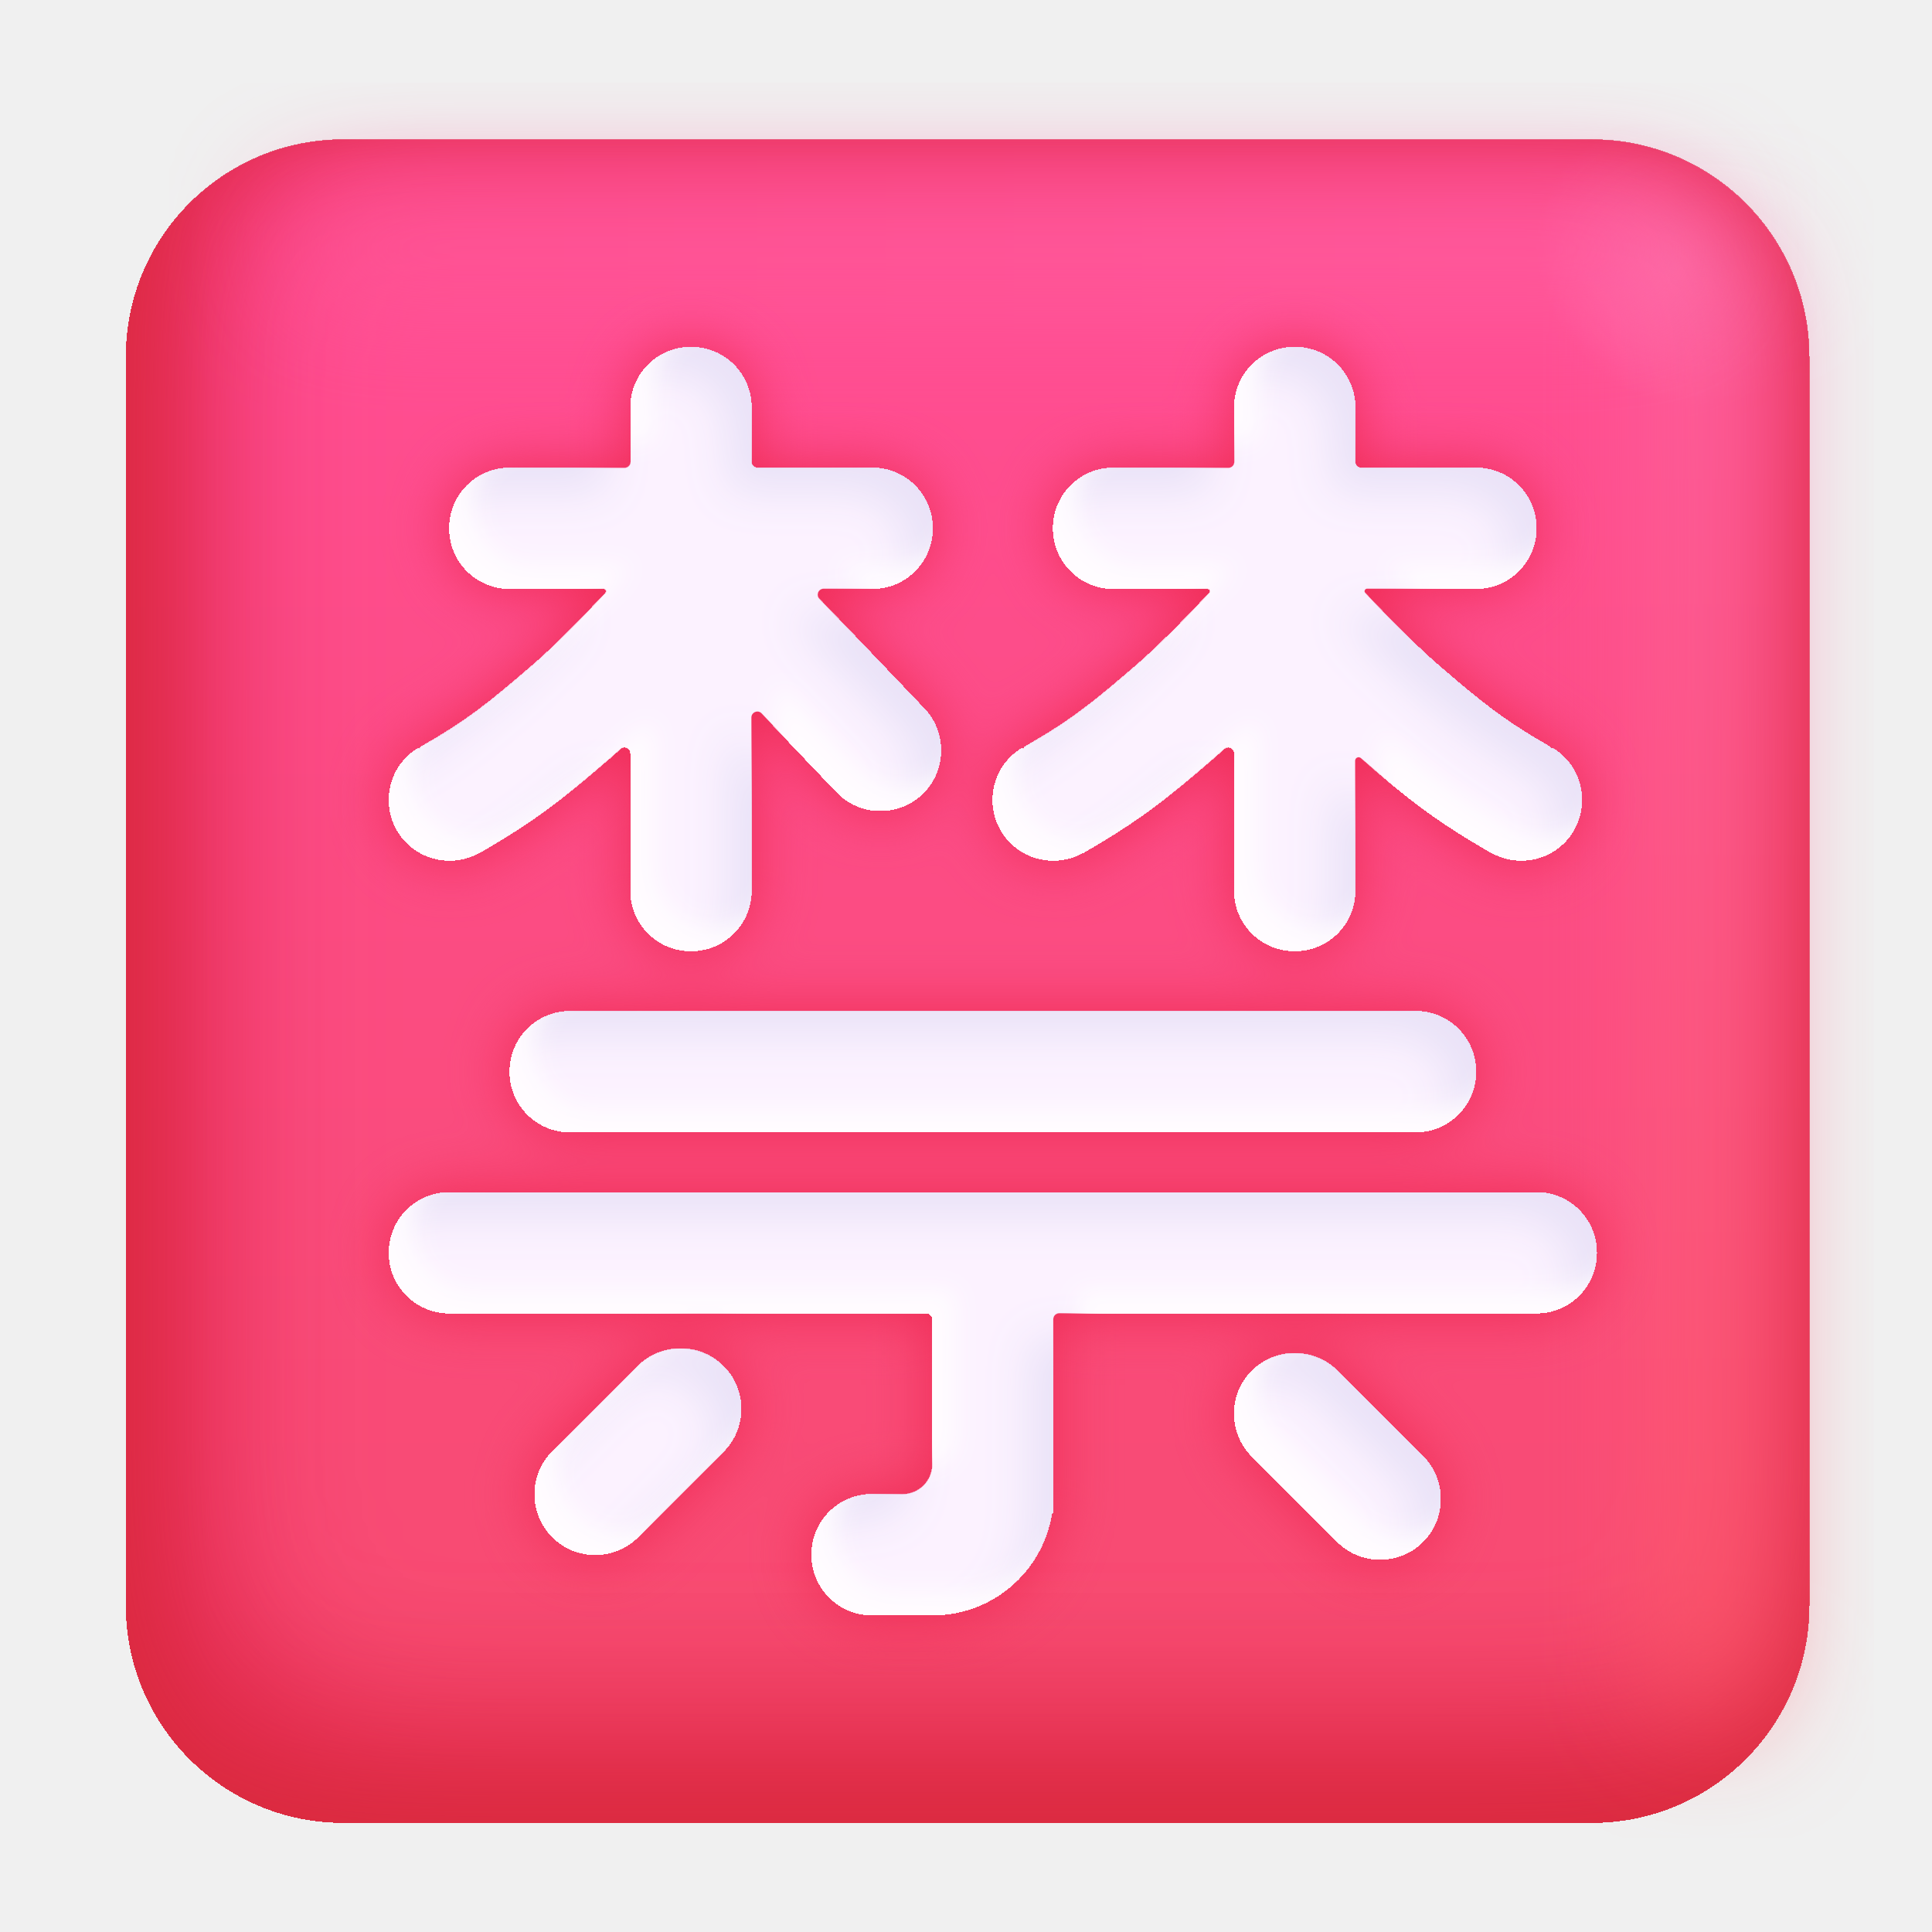
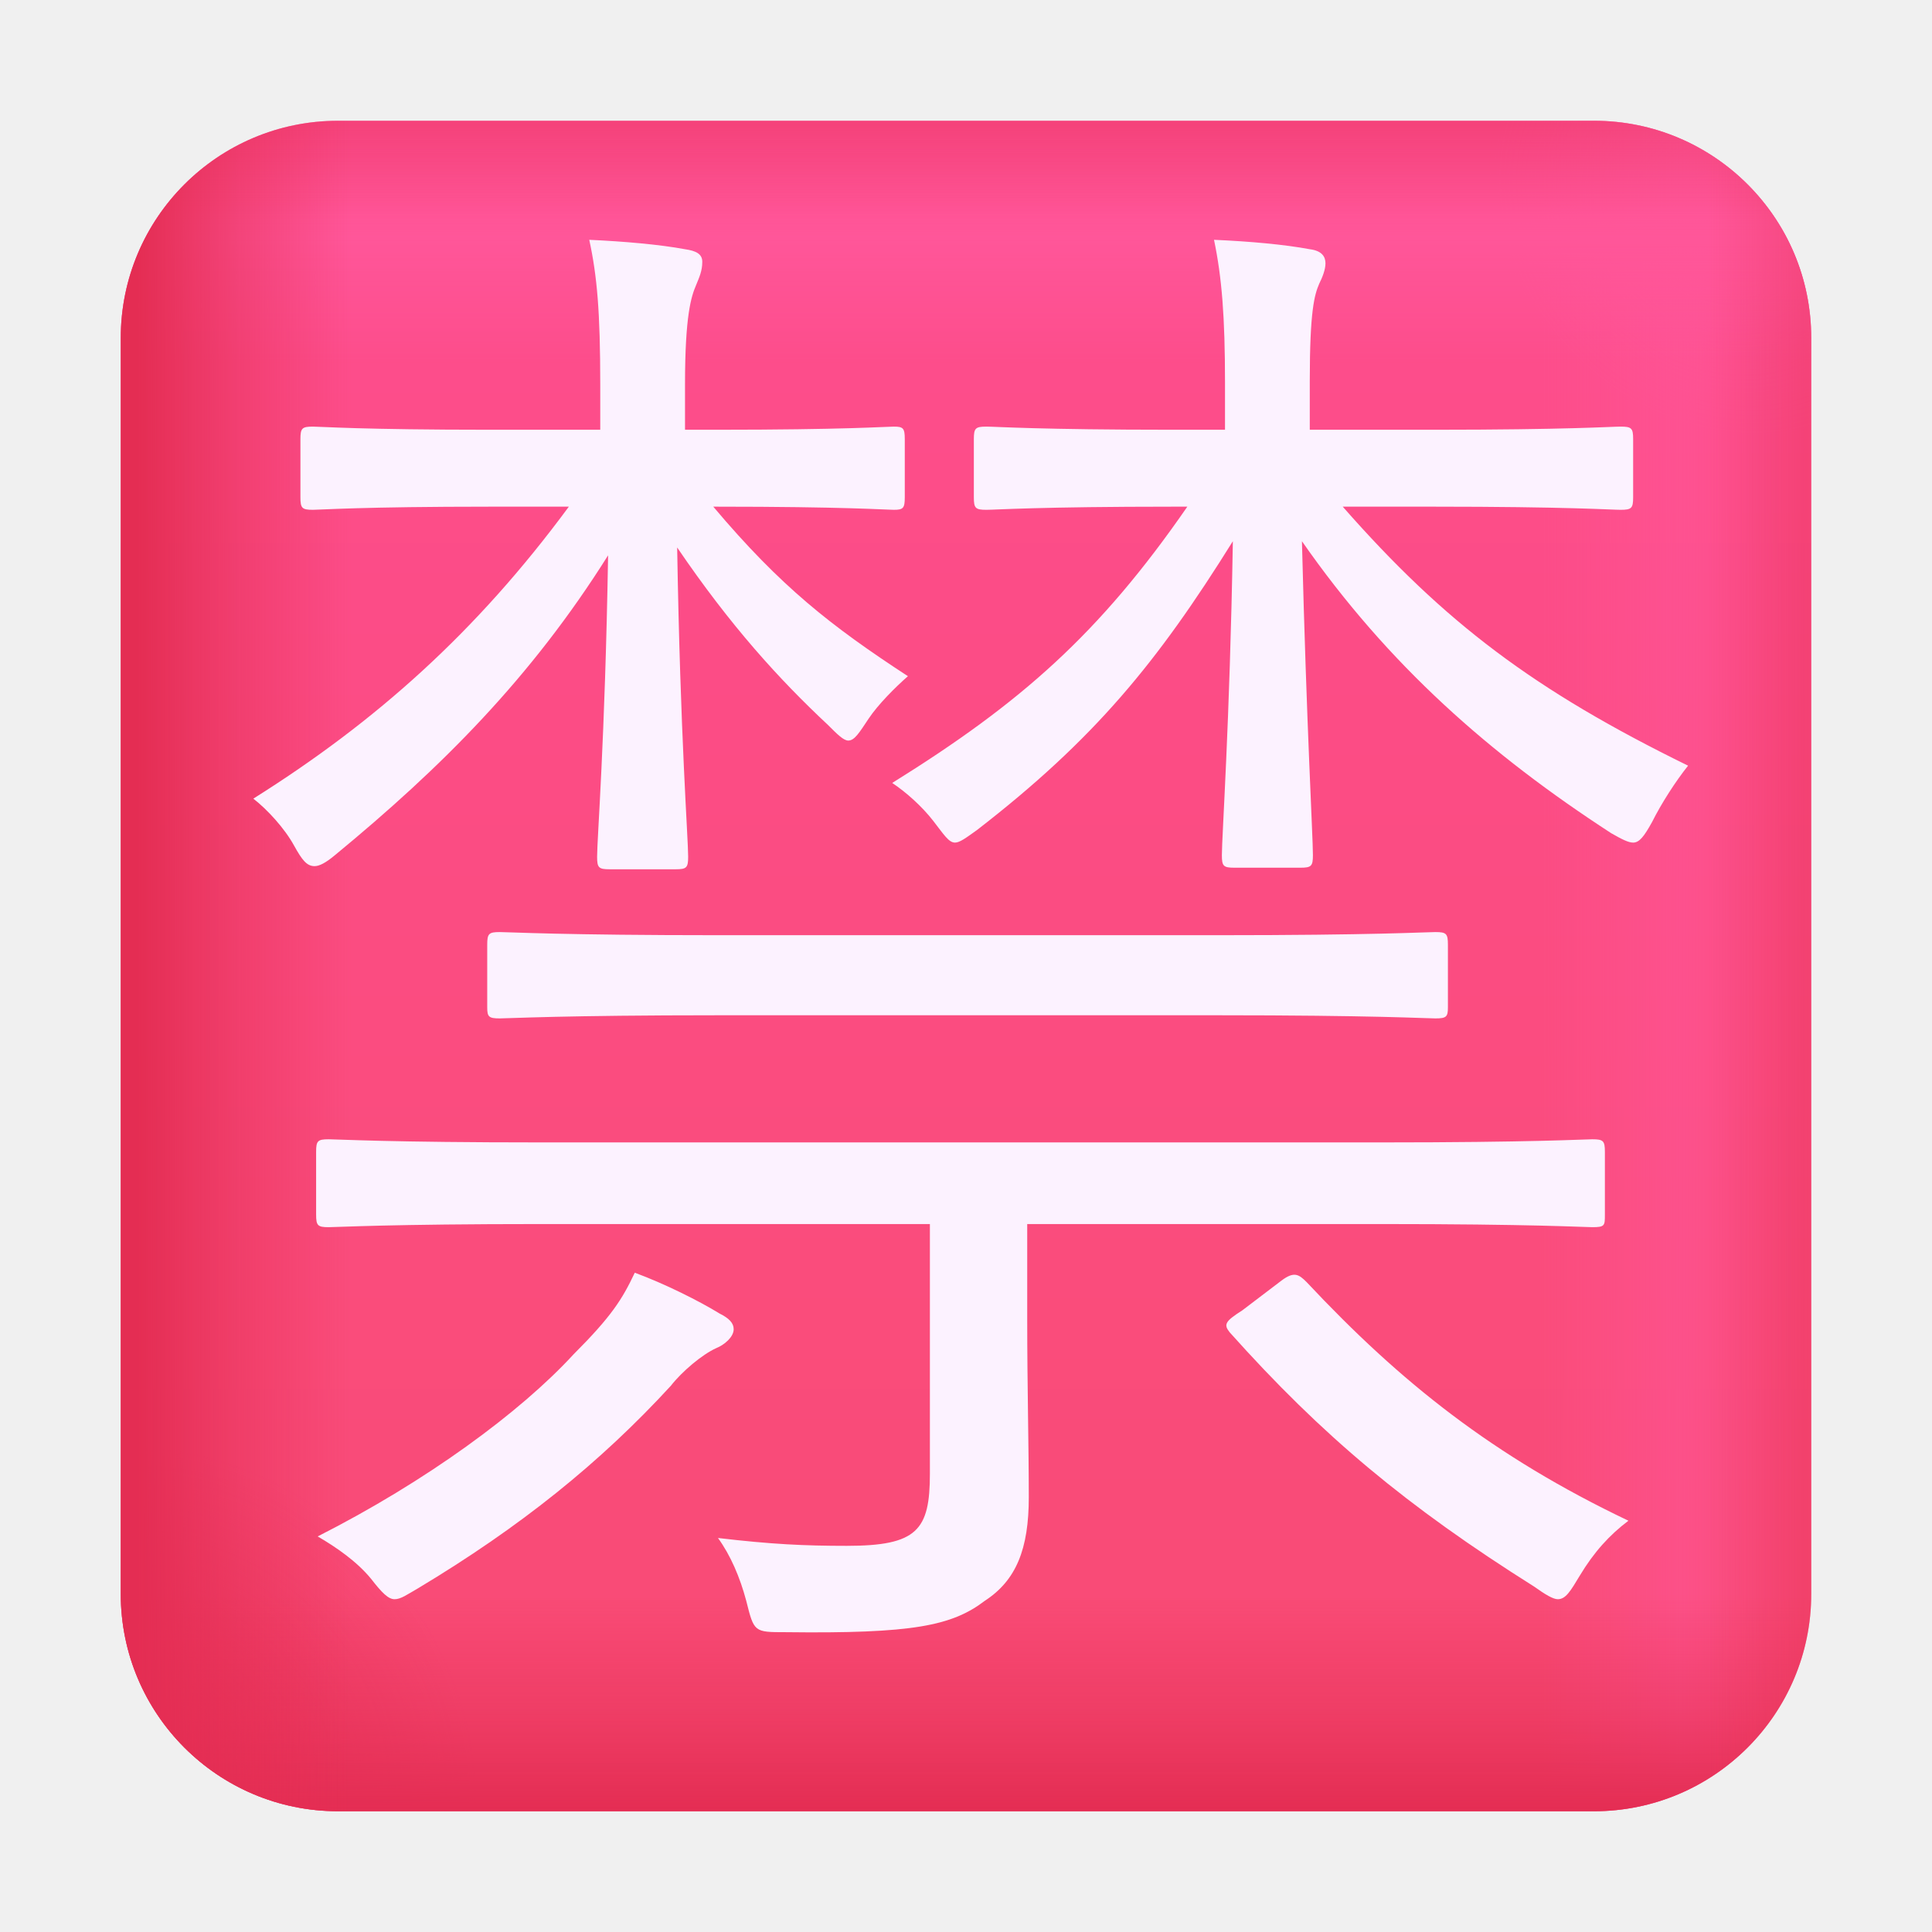
<svg xmlns="http://www.w3.org/2000/svg" width="32" height="32" viewBox="0 0 32 32" fill="none">
-   <g filter="url(#filter0_ii_18590_2628)">
-     <rect x="2.09" y="2.312" width="27.875" height="27.875" rx="3.6" fill="url(#paint0_linear_18590_2628)" />
-     <rect x="2.09" y="2.312" width="27.875" height="27.875" rx="3.6" fill="url(#paint1_radial_18590_2628)" />
-   </g>
-   <g filter="url(#filter1_f_18590_2628)">
-     <path d="M28.278 4.812V27.688" stroke="url(#paint2_linear_18590_2628)" stroke-width="1.5" stroke-linecap="round" />
-   </g>
-   <g filter="url(#filter2_f_18590_2628)">
-     <path d="M5.554 4.125H27.335" stroke="url(#paint3_linear_18590_2628)" stroke-width="1.5" stroke-linecap="round" />
-   </g>
-   <g filter="url(#filter3_f_18590_2628)">
-     <path d="M11.445 5.75C10.893 5.75 10.445 6.198 10.445 6.75V7.65C10.445 7.705 10.4 7.75 10.345 7.75H8.445C7.893 7.75 7.445 8.198 7.445 8.75C7.445 9.302 7.893 9.75 8.445 9.75H10C10.037 9.75 10.056 9.794 10.031 9.821V9.821C9.641 10.239 9.173 10.717 8.798 11.039C8.09 11.648 7.742 11.928 6.975 12.37C6.96 12.38 6.954 12.4 6.963 12.415V12.415V12.415C6.953 12.398 6.931 12.392 6.914 12.403C6.813 12.466 6.724 12.547 6.651 12.641C6.572 12.745 6.513 12.864 6.479 12.991C6.445 13.118 6.436 13.25 6.453 13.381C6.471 13.511 6.513 13.636 6.579 13.75C6.644 13.864 6.732 13.963 6.836 14.043C6.94 14.123 7.059 14.182 7.186 14.216C7.313 14.25 7.445 14.259 7.575 14.242C7.704 14.225 7.827 14.183 7.94 14.119C7.941 14.118 7.942 14.119 7.942 14.12V14.12C7.943 14.12 7.944 14.121 7.945 14.12C8.883 13.581 9.338 13.213 10.102 12.556C10.159 12.507 10.216 12.456 10.275 12.403C10.34 12.345 10.445 12.39 10.445 12.478V14.75C10.445 15.302 10.893 15.75 11.445 15.75C11.997 15.75 12.445 15.302 12.445 14.75V11.885C12.445 11.795 12.555 11.751 12.617 11.816L13.86 13.118C14.247 13.524 14.893 13.532 15.29 13.135C15.674 12.751 15.681 12.131 15.306 11.738L13.571 9.919C13.51 9.855 13.555 9.75 13.643 9.75H14.445C14.997 9.75 15.445 9.302 15.445 8.75C15.445 8.198 14.997 7.75 14.445 7.75H12.545C12.49 7.75 12.445 7.705 12.445 7.65V6.75C12.445 6.198 11.997 5.75 11.445 5.75Z" fill="#EF2B54" />
-     <path d="M8.445 17.75C8.445 17.198 8.893 16.75 9.445 16.75H23.445C23.997 16.75 24.445 17.198 24.445 17.75C24.445 18.302 23.997 18.75 23.445 18.75H9.445C8.893 18.75 8.445 18.302 8.445 17.75Z" fill="#EF2B54" />
-     <path d="M6.445 20.75C6.445 20.198 6.893 19.75 7.445 19.75H25.445C25.997 19.75 26.445 20.198 26.445 20.75C26.445 21.302 25.997 21.75 25.445 21.75H17.545C17.49 21.75 17.445 21.795 17.445 21.85V25.049C17.445 25.057 17.439 25.062 17.432 25.062V25.062C17.425 25.062 17.42 25.067 17.419 25.074C17.264 26.024 16.439 26.75 15.445 26.75H14.445C13.893 26.75 13.445 26.302 13.445 25.75C13.445 25.198 13.893 24.75 14.445 24.75H14.945C15.221 24.75 15.445 24.526 15.445 24.25V21.85C15.445 21.795 15.4 21.75 15.345 21.75H7.445C6.893 21.75 6.445 21.302 6.445 20.75Z" fill="#EF2B54" />
-     <path d="M9.152 25.457C8.761 25.067 8.761 24.433 9.152 24.043L10.566 22.629C10.957 22.238 11.59 22.238 11.98 22.629C12.371 23.019 12.371 23.652 11.98 24.043L10.566 25.457C10.176 25.848 9.542 25.848 9.152 25.457Z" fill="#EF2B54" />
-     <path d="M23.566 24.121L22.152 22.707C21.761 22.317 21.128 22.317 20.738 22.707C20.347 23.098 20.347 23.731 20.738 24.121L22.152 25.535C22.543 25.926 23.176 25.926 23.566 25.535C23.957 25.145 23.957 24.512 23.566 24.121Z" fill="#EF2B54" />
-     <path d="M20.445 6.75C20.445 6.198 20.892 5.75 21.445 5.75C21.997 5.75 22.445 6.198 22.445 6.75V7.65C22.445 7.705 22.49 7.75 22.545 7.75H24.445C24.997 7.75 25.445 8.198 25.445 8.75C25.445 9.302 24.997 9.75 24.445 9.75H22.643C22.606 9.75 22.587 9.794 22.613 9.821V9.821C23.002 10.239 23.47 10.717 23.845 11.039C24.553 11.648 24.901 11.928 25.668 12.37C25.683 12.38 25.689 12.4 25.68 12.415V12.415V12.415C25.69 12.398 25.712 12.392 25.729 12.403C25.83 12.466 25.919 12.547 25.992 12.641C26.072 12.745 26.13 12.864 26.164 12.991C26.198 13.118 26.207 13.25 26.19 13.381C26.172 13.511 26.13 13.636 26.064 13.75C25.999 13.864 25.911 13.963 25.807 14.043C25.703 14.123 25.584 14.182 25.457 14.216C25.33 14.25 25.198 14.259 25.068 14.242C24.939 14.225 24.816 14.183 24.703 14.119C24.702 14.118 24.701 14.119 24.701 14.12V14.12C24.7 14.12 24.699 14.121 24.698 14.12C23.76 13.581 23.305 13.213 22.541 12.556V12.556C22.504 12.524 22.445 12.55 22.445 12.6V14.75C22.445 15.302 21.997 15.75 21.445 15.75C20.892 15.75 20.445 15.302 20.445 14.75V12.478C20.445 12.39 20.34 12.345 20.275 12.403C20.216 12.456 20.159 12.507 20.102 12.556C19.338 13.213 18.883 13.581 17.945 14.12C17.944 14.121 17.943 14.12 17.942 14.12V14.12C17.942 14.119 17.941 14.118 17.94 14.119C17.828 14.183 17.704 14.225 17.575 14.242C17.445 14.259 17.313 14.25 17.186 14.216C17.059 14.182 16.94 14.123 16.836 14.043C16.732 13.963 16.645 13.864 16.579 13.75C16.513 13.636 16.471 13.511 16.453 13.381C16.436 13.25 16.445 13.118 16.479 12.991C16.513 12.864 16.572 12.745 16.651 12.641C16.724 12.547 16.813 12.466 16.914 12.403C16.931 12.392 16.953 12.398 16.963 12.415V12.415V12.415C16.954 12.4 16.959 12.38 16.975 12.37C17.742 11.928 18.09 11.648 18.798 11.039C19.173 10.717 19.641 10.239 20.031 9.821V9.821C20.056 9.794 20.037 9.75 20 9.75H18.445C17.892 9.75 17.445 9.302 17.445 8.75C17.445 8.198 17.892 7.75 18.445 7.75H20.345C20.4 7.75 20.445 7.705 20.445 7.65V6.75Z" fill="#EF2B54" />
-   </g>
-   <g filter="url(#filter4_ii_18590_2628)">
-     <path d="M11.445 5.75C10.893 5.75 10.445 6.198 10.445 6.75V7.65C10.445 7.705 10.4 7.75 10.345 7.75H8.445C7.893 7.75 7.445 8.198 7.445 8.75C7.445 9.302 7.893 9.75 8.445 9.75H10C10.037 9.75 10.056 9.794 10.031 9.821V9.821C9.641 10.239 9.173 10.717 8.798 11.039C8.09 11.648 7.742 11.928 6.975 12.37C6.96 12.38 6.954 12.4 6.963 12.415V12.415V12.415C6.953 12.398 6.931 12.392 6.914 12.403C6.813 12.466 6.724 12.547 6.651 12.641C6.572 12.745 6.513 12.864 6.479 12.991C6.445 13.118 6.436 13.25 6.453 13.381C6.471 13.511 6.513 13.636 6.579 13.75C6.644 13.864 6.732 13.963 6.836 14.043C6.94 14.123 7.059 14.182 7.186 14.216C7.313 14.25 7.445 14.259 7.575 14.242C7.704 14.225 7.827 14.183 7.94 14.119C7.941 14.118 7.942 14.119 7.942 14.12V14.12C7.943 14.12 7.944 14.121 7.945 14.12C8.883 13.581 9.338 13.213 10.102 12.556C10.159 12.507 10.216 12.456 10.275 12.403C10.34 12.345 10.445 12.39 10.445 12.478V14.75C10.445 15.302 10.893 15.75 11.445 15.75C11.997 15.75 12.445 15.302 12.445 14.75V11.885C12.445 11.795 12.555 11.751 12.617 11.816L13.86 13.118C14.247 13.524 14.893 13.532 15.29 13.135C15.674 12.751 15.681 12.131 15.306 11.738L13.571 9.919C13.51 9.855 13.555 9.75 13.643 9.75H14.445C14.997 9.75 15.445 9.302 15.445 8.75C15.445 8.198 14.997 7.75 14.445 7.75H12.545C12.49 7.75 12.445 7.705 12.445 7.65V6.75C12.445 6.198 11.997 5.75 11.445 5.75Z" fill="#FCF2FF" />
-     <path d="M8.445 17.75C8.445 17.198 8.893 16.75 9.445 16.75H23.445C23.997 16.75 24.445 17.198 24.445 17.75C24.445 18.302 23.997 18.75 23.445 18.75H9.445C8.893 18.75 8.445 18.302 8.445 17.75Z" fill="#FCF2FF" />
-     <path d="M6.445 20.75C6.445 20.198 6.893 19.75 7.445 19.75H25.445C25.997 19.75 26.445 20.198 26.445 20.75C26.445 21.302 25.997 21.75 25.445 21.75H17.545C17.49 21.75 17.445 21.795 17.445 21.85V25.049C17.445 25.057 17.439 25.062 17.432 25.062V25.062C17.425 25.062 17.42 25.067 17.419 25.074C17.264 26.024 16.439 26.75 15.445 26.75H14.445C13.893 26.75 13.445 26.302 13.445 25.75C13.445 25.198 13.893 24.75 14.445 24.75H14.945C15.221 24.75 15.445 24.526 15.445 24.25V21.85C15.445 21.795 15.4 21.75 15.345 21.75H7.445C6.893 21.75 6.445 21.302 6.445 20.75Z" fill="#FCF2FF" />
-     <path d="M9.152 25.457C8.761 25.067 8.761 24.433 9.152 24.043L10.566 22.629C10.957 22.238 11.59 22.238 11.98 22.629C12.371 23.019 12.371 23.652 11.98 24.043L10.566 25.457C10.176 25.848 9.542 25.848 9.152 25.457Z" fill="#FCF2FF" />
-     <path d="M23.566 24.121L22.152 22.707C21.761 22.317 21.128 22.317 20.738 22.707C20.347 23.098 20.347 23.731 20.738 24.121L22.152 25.535C22.543 25.926 23.176 25.926 23.566 25.535C23.957 25.145 23.957 24.512 23.566 24.121Z" fill="#FCF2FF" />
-     <path d="M20.445 6.75C20.445 6.198 20.892 5.75 21.445 5.75C21.997 5.75 22.445 6.198 22.445 6.75V7.65C22.445 7.705 22.49 7.75 22.545 7.75H24.445C24.997 7.75 25.445 8.198 25.445 8.75C25.445 9.302 24.997 9.75 24.445 9.75H22.643C22.606 9.75 22.587 9.794 22.613 9.821V9.821C23.002 10.239 23.47 10.717 23.845 11.039C24.553 11.648 24.901 11.928 25.668 12.37C25.683 12.38 25.689 12.4 25.68 12.415V12.415V12.415C25.69 12.398 25.712 12.392 25.729 12.403C25.83 12.466 25.919 12.547 25.992 12.641C26.072 12.745 26.13 12.864 26.164 12.991C26.198 13.118 26.207 13.25 26.19 13.381C26.172 13.511 26.13 13.636 26.064 13.75C25.999 13.864 25.911 13.963 25.807 14.043C25.703 14.123 25.584 14.182 25.457 14.216C25.33 14.25 25.198 14.259 25.068 14.242C24.939 14.225 24.816 14.183 24.703 14.119C24.702 14.118 24.701 14.119 24.701 14.12V14.12C24.7 14.12 24.699 14.121 24.698 14.12C23.76 13.581 23.305 13.213 22.541 12.556V12.556C22.504 12.524 22.445 12.55 22.445 12.6V14.75C22.445 15.302 21.997 15.75 21.445 15.75C20.892 15.75 20.445 15.302 20.445 14.75V12.478C20.445 12.39 20.34 12.345 20.275 12.403C20.216 12.456 20.159 12.507 20.102 12.556C19.338 13.213 18.883 13.581 17.945 14.12C17.944 14.121 17.943 14.12 17.942 14.12V14.12C17.942 14.119 17.941 14.118 17.94 14.119C17.828 14.183 17.704 14.225 17.575 14.242C17.445 14.259 17.313 14.25 17.186 14.216C17.059 14.182 16.94 14.123 16.836 14.043C16.732 13.963 16.645 13.864 16.579 13.75C16.513 13.636 16.471 13.511 16.453 13.381C16.436 13.25 16.445 13.118 16.479 12.991C16.513 12.864 16.572 12.745 16.651 12.641C16.724 12.547 16.813 12.466 16.914 12.403C16.931 12.392 16.953 12.398 16.963 12.415V12.415V12.415C16.954 12.4 16.959 12.38 16.975 12.37C17.742 11.928 18.09 11.648 18.798 11.039C19.173 10.717 19.641 10.239 20.031 9.821V9.821C20.056 9.794 20.037 9.75 20 9.75H18.445C17.892 9.75 17.445 9.302 17.445 8.75C17.445 8.198 17.892 7.75 18.445 7.75H20.345C20.4 7.75 20.445 7.705 20.445 7.65V6.75Z" fill="#FCF2FF" />
+   <g clip-path="url(#clip0_48_99)">
+     <rect x="2" y="2" width="28" height="28" rx="3.6" fill="url(#paint0_linear_48_99)" />
+     <rect x="2" y="2" width="28" height="28" rx="3.6" fill="url(#paint1_radial_48_99)" />
+     <rect x="2" y="2" width="28" height="28" rx="3.6" fill="url(#paint2_radial_48_99)" />
+     <rect x="2" y="2" width="28" height="28" rx="3.6" fill="url(#paint3_linear_48_99)" />
+     <rect x="2" y="2" width="28" height="28" rx="3.6" fill="url(#paint4_linear_48_99)" />
+     <rect x="2" y="2" width="28" height="28" rx="3.6" fill="url(#paint5_linear_48_99)" />
+     <rect x="2" y="2" width="28" height="28" rx="3.6" fill="url(#paint6_linear_48_99)" />
+     <path d="M23.748 8.392H22.24C23.93 10.316 25.412 11.434 27.96 12.682C27.752 12.942 27.518 13.306 27.362 13.618C27.232 13.852 27.154 13.956 27.05 13.956C26.972 13.956 26.868 13.904 26.686 13.8C24.684 12.5 22.994 11.018 21.564 8.964C21.642 12.058 21.746 13.852 21.746 14.164C21.746 14.346 21.72 14.372 21.538 14.372H20.446C20.264 14.372 20.238 14.346 20.238 14.164C20.238 13.852 20.368 12.006 20.42 8.964C19.172 10.966 18.132 12.24 16.182 13.748C16 13.878 15.896 13.956 15.818 13.956C15.714 13.956 15.636 13.826 15.454 13.592C15.272 13.358 15.012 13.124 14.778 12.968C16.91 11.642 18.21 10.498 19.666 8.392H19.432C17.222 8.392 16.494 8.444 16.338 8.444C16.156 8.444 16.13 8.418 16.13 8.236V7.274C16.13 7.092 16.156 7.066 16.338 7.066C16.494 7.066 17.222 7.118 19.432 7.118H20.29V6.338C20.29 5.246 20.238 4.596 20.108 3.972C20.706 3.998 21.278 4.05 21.694 4.128C21.902 4.154 21.954 4.258 21.954 4.362C21.954 4.466 21.902 4.596 21.85 4.7C21.772 4.882 21.694 5.142 21.694 6.312V7.118H23.748C25.958 7.118 26.686 7.066 26.842 7.066C27.024 7.066 27.05 7.092 27.05 7.274V8.236C27.05 8.418 27.024 8.444 26.842 8.444C26.686 8.444 25.958 8.392 23.748 8.392ZM26.582 19.078V20.118C26.582 20.3 26.582 20.326 26.374 20.326C26.244 20.326 25.386 20.274 22.864 20.274H17.014V21.86C17.014 22.978 17.04 23.94 17.04 24.798C17.04 25.656 16.832 26.176 16.312 26.514C15.766 26.93 15.116 27.06 13.01 27.034C12.49 27.034 12.49 27.034 12.36 26.514C12.256 26.124 12.1 25.76 11.892 25.474C12.776 25.578 13.322 25.604 14.024 25.604C15.194 25.604 15.402 25.344 15.402 24.408V20.274H8.98C6.432 20.274 5.6 20.326 5.444 20.326C5.262 20.326 5.236 20.3 5.236 20.118V19.078C5.236 18.896 5.262 18.87 5.444 18.87C5.6 18.87 6.432 18.922 8.98 18.922H22.864C25.386 18.922 26.244 18.87 26.374 18.87C26.556 18.87 26.582 18.896 26.582 19.078ZM11.866 8.392H11.814C12.932 9.718 13.764 10.368 15.038 11.2C14.83 11.382 14.544 11.668 14.388 11.902C14.232 12.136 14.154 12.266 14.05 12.266C13.972 12.266 13.868 12.162 13.712 12.006C12.906 11.252 12.1 10.368 11.216 9.068C11.268 12.214 11.398 13.878 11.398 14.19C11.398 14.372 11.372 14.398 11.19 14.398H10.098C9.916 14.398 9.89 14.372 9.89 14.19C9.89 13.878 10.02 12.292 10.072 9.198C8.798 11.226 7.316 12.708 5.548 14.164C5.392 14.294 5.288 14.346 5.21 14.346C5.08 14.346 5.002 14.242 4.872 14.008C4.716 13.722 4.43 13.41 4.196 13.228C6.224 11.954 7.888 10.472 9.422 8.392H8.122C5.99 8.392 5.314 8.444 5.184 8.444C5.002 8.444 4.976 8.418 4.976 8.236V7.274C4.976 7.092 5.002 7.066 5.184 7.066C5.314 7.066 5.99 7.118 8.122 7.118H9.942V6.364C9.942 5.168 9.89 4.57 9.76 3.972C10.332 3.998 10.93 4.05 11.346 4.128C11.528 4.154 11.632 4.206 11.632 4.336C11.632 4.492 11.58 4.596 11.528 4.726C11.45 4.908 11.346 5.22 11.346 6.364V7.118H11.866C13.998 7.118 14.674 7.066 14.804 7.066C14.96 7.066 14.986 7.092 14.986 7.274V8.236C14.986 8.418 14.96 8.444 14.804 8.444C14.674 8.444 13.998 8.392 11.866 8.392ZM23.982 15.646V16.686C23.982 16.842 23.956 16.868 23.774 16.868C23.618 16.868 22.76 16.816 20.16 16.816H11.918C9.318 16.816 8.434 16.868 8.278 16.868C8.096 16.868 8.07 16.842 8.07 16.686V15.646C8.07 15.464 8.096 15.438 8.278 15.438C8.434 15.438 9.318 15.49 11.918 15.49H20.16C22.76 15.49 23.618 15.438 23.774 15.438C23.956 15.438 23.982 15.464 23.982 15.646ZM20.576 21.704L21.226 21.21C21.434 21.054 21.512 21.106 21.642 21.236C23.202 22.9 24.736 24.122 26.972 25.188C26.66 25.422 26.4 25.708 26.166 26.098C26.01 26.358 25.932 26.488 25.802 26.488C25.724 26.488 25.594 26.41 25.412 26.28C23.306 24.954 21.902 23.784 20.368 22.068C20.264 21.938 20.29 21.886 20.576 21.704ZM12.152 22.016C12.152 22.146 11.996 22.276 11.866 22.328C11.632 22.432 11.294 22.718 11.112 22.952C9.942 24.226 8.616 25.292 6.926 26.306C6.744 26.41 6.64 26.488 6.536 26.488C6.432 26.488 6.328 26.384 6.146 26.15C5.912 25.864 5.574 25.63 5.262 25.448C7.056 24.538 8.616 23.394 9.5 22.432C10.124 21.808 10.306 21.522 10.514 21.08C11.008 21.262 11.58 21.548 11.918 21.756C12.074 21.834 12.152 21.912 12.152 22.016Z" fill="#FCF2FF" />
  </g>
  <defs>
-     <filter id="filter0_ii_18590_2628" x="2.09" y="1.312" width="28.875" height="28.875" filterUnits="userSpaceOnUse" color-interpolation-filters="sRGB">
-       <feFlood flood-opacity="0" result="BackgroundImageFix" />
-       <feBlend mode="normal" in="SourceGraphic" in2="BackgroundImageFix" result="shape" />
-       <feColorMatrix in="SourceAlpha" type="matrix" values="0 0 0 0 0 0 0 0 0 0 0 0 0 0 0 0 0 0 127 0" result="hardAlpha" />
-       <feOffset dx="1" dy="-1" />
-       <feGaussianBlur stdDeviation="1.5" />
-       <feComposite in2="hardAlpha" operator="arithmetic" k2="-1" k3="1" />
-       <feColorMatrix type="matrix" values="0 0 0 0 0.902 0 0 0 0 0.133 0 0 0 0 0.337 0 0 0 1 0" />
-       <feBlend mode="normal" in2="shape" result="effect1_innerShadow_18590_2628" />
-       <feColorMatrix in="SourceAlpha" type="matrix" values="0 0 0 0 0 0 0 0 0 0 0 0 0 0 0 0 0 0 127 0" result="hardAlpha" />
-       <feOffset dy="-1" />
-       <feGaussianBlur stdDeviation="1.5" />
-       <feComposite in2="hardAlpha" operator="arithmetic" k2="-1" k3="1" />
-       <feColorMatrix type="matrix" values="0 0 0 0 0.851 0 0 0 0 0.169 0 0 0 0 0.231 0 0 0 1 0" />
-       <feBlend mode="normal" in2="effect1_innerShadow_18590_2628" result="effect2_innerShadow_18590_2628" />
-     </filter>
-     <filter id="filter1_f_18590_2628" x="25.528" y="2.062" width="5.5" height="28.375" filterUnits="userSpaceOnUse" color-interpolation-filters="sRGB">
-       <feFlood flood-opacity="0" result="BackgroundImageFix" />
-       <feBlend mode="normal" in="SourceGraphic" in2="BackgroundImageFix" result="shape" />
-       <feGaussianBlur stdDeviation="1" result="effect1_foregroundBlur_18590_2628" />
-     </filter>
-     <filter id="filter2_f_18590_2628" x="2.804" y="1.375" width="27.281" height="5.5" filterUnits="userSpaceOnUse" color-interpolation-filters="sRGB">
-       <feFlood flood-opacity="0" result="BackgroundImageFix" />
-       <feBlend mode="normal" in="SourceGraphic" in2="BackgroundImageFix" result="shape" />
-       <feGaussianBlur stdDeviation="1" result="effect1_foregroundBlur_18590_2628" />
-     </filter>
-     <filter id="filter3_f_18590_2628" x="5.445" y="4.75" width="22" height="23" filterUnits="userSpaceOnUse" color-interpolation-filters="sRGB">
-       <feFlood flood-opacity="0" result="BackgroundImageFix" />
-       <feBlend mode="normal" in="SourceGraphic" in2="BackgroundImageFix" result="shape" />
-       <feGaussianBlur stdDeviation="0.5" result="effect1_foregroundBlur_18590_2628" />
-     </filter>
-     <filter id="filter4_ii_18590_2628" x="6.045" y="5.35" width="20.8" height="21.8" filterUnits="userSpaceOnUse" color-interpolation-filters="sRGB">
-       <feFlood flood-opacity="0" result="BackgroundImageFix" />
-       <feBlend mode="normal" in="SourceGraphic" in2="BackgroundImageFix" result="shape" />
-       <feColorMatrix in="SourceAlpha" type="matrix" values="0 0 0 0 0 0 0 0 0 0 0 0 0 0 0 0 0 0 127 0" result="hardAlpha" />
-       <feOffset dx="-0.4" dy="0.4" />
-       <feGaussianBlur stdDeviation="0.375" />
-       <feComposite in2="hardAlpha" operator="arithmetic" k2="-1" k3="1" />
-       <feColorMatrix type="matrix" values="0 0 0 0 0.914 0 0 0 0 0.886 0 0 0 0 0.969 0 0 0 1 0" />
-       <feBlend mode="normal" in2="shape" result="effect1_innerShadow_18590_2628" />
-       <feColorMatrix in="SourceAlpha" type="matrix" values="0 0 0 0 0 0 0 0 0 0 0 0 0 0 0 0 0 0 127 0" result="hardAlpha" />
-       <feOffset dx="0.4" dy="-0.4" />
-       <feGaussianBlur stdDeviation="0.2" />
-       <feComposite in2="hardAlpha" operator="arithmetic" k2="-1" k3="1" />
-       <feColorMatrix type="matrix" values="0 0 0 0 1 0 0 0 0 0.988 0 0 0 0 1 0 0 0 1 0" />
-       <feBlend mode="normal" in2="effect1_innerShadow_18590_2628" result="effect2_innerShadow_18590_2628" />
-     </filter>
-     <linearGradient id="paint0_linear_18590_2628" x1="16.028" y1="5.887" x2="16.028" y2="39.14" gradientUnits="userSpaceOnUse">
-       <stop stop-color="#FF4D91" />
-       <stop offset="1" stop-color="#F34A5F" />
+     <linearGradient id="paint0_linear_48_99" x1="16" y1="2" x2="16" y2="30" gradientUnits="userSpaceOnUse">
+       <stop stop-color="#FE4D8F" />
+       <stop offset="1" stop-color="#F84B73" />
    </linearGradient>
-     <radialGradient id="paint1_radial_18590_2628" cx="0" cy="0" r="1" gradientUnits="userSpaceOnUse" gradientTransform="translate(27.7466 4.40625) rotate(136.771) scale(2.14444 2.50466)">
-       <stop stop-color="#FF77B1" />
-       <stop offset="1" stop-color="#FF77B1" stop-opacity="0" />
+     <radialGradient id="paint1_radial_48_99" cx="0" cy="0" r="1" gradientUnits="userSpaceOnUse" gradientTransform="translate(28.5 3.5) rotate(135) scale(3.53553 4.12942)">
+       <stop stop-color="#FF5699" stop-opacity="0.6" />
+       <stop offset="1" stop-color="#FF5699" stop-opacity="0" />
    </radialGradient>
-     <linearGradient id="paint2_linear_18590_2628" x1="28.778" y1="4.812" x2="28.778" y2="27.688" gradientUnits="userSpaceOnUse">
-       <stop stop-color="#FF66A5" />
-       <stop offset="1" stop-color="#FF5B6B" />
+     <radialGradient id="paint2_radial_48_99" cx="0" cy="0" r="1" gradientUnits="userSpaceOnUse" gradientTransform="translate(3 29) rotate(-40.6013) scale(4.60977 5.3841)">
+       <stop stop-color="#E42D53" stop-opacity="0.7" />
+       <stop offset="1" stop-color="#E42D53" stop-opacity="0" />
+     </radialGradient>
+     <linearGradient id="paint3_linear_48_99" x1="30" y1="16" x2="25.5" y2="16" gradientUnits="userSpaceOnUse">
+       <stop stop-color="#FF5699" stop-opacity="0" />
+       <stop offset="0.479" stop-color="#FF5699" stop-opacity="0.5" />
+       <stop offset="1" stop-color="#FF5699" stop-opacity="0" />
    </linearGradient>
-     <linearGradient id="paint3_linear_18590_2628" x1="28.492" y1="4.375" x2="2.96" y2="4.375" gradientUnits="userSpaceOnUse">
-       <stop stop-color="#FF60A3" />
-       <stop offset="1" stop-color="#FF5495" />
+     <linearGradient id="paint4_linear_48_99" x1="16" y1="2" x2="16" y2="6" gradientUnits="userSpaceOnUse">
+       <stop stop-color="#FF5699" stop-opacity="0" />
+       <stop offset="0.479" stop-color="#FF5699" />
+       <stop offset="1" stop-color="#FF5699" stop-opacity="0" />
    </linearGradient>
+     <linearGradient id="paint5_linear_48_99" x1="16" y1="2" x2="16" y2="30" gradientUnits="userSpaceOnUse">
+       <stop stop-color="#E42D53" stop-opacity="0.35" />
+       <stop offset="0.058" stop-color="#E42D53" stop-opacity="0" />
+       <stop offset="0.872" stop-color="#E42D53" stop-opacity="0" />
+       <stop offset="0.939" stop-color="#E42D53" stop-opacity="0.439" />
+       <stop offset="1" stop-color="#E42D53" />
+     </linearGradient>
+     <linearGradient id="paint6_linear_48_99" x1="29.901" y1="15.749" x2="2.278" y2="15.749" gradientUnits="userSpaceOnUse">
+       <stop stop-color="#E42D53" stop-opacity="0.35" />
+       <stop offset="0.058" stop-color="#E42D53" stop-opacity="0" />
+       <stop offset="0.872" stop-color="#E42D53" stop-opacity="0" />
+       <stop offset="0.939" stop-color="#E42D53" stop-opacity="0.439" />
+       <stop offset="1" stop-color="#E42D53" />
+     </linearGradient>
+     <clipPath id="clip0_48_99">
+       <rect width="32" height="32" fill="white" />
+     </clipPath>
  </defs>
</svg>
